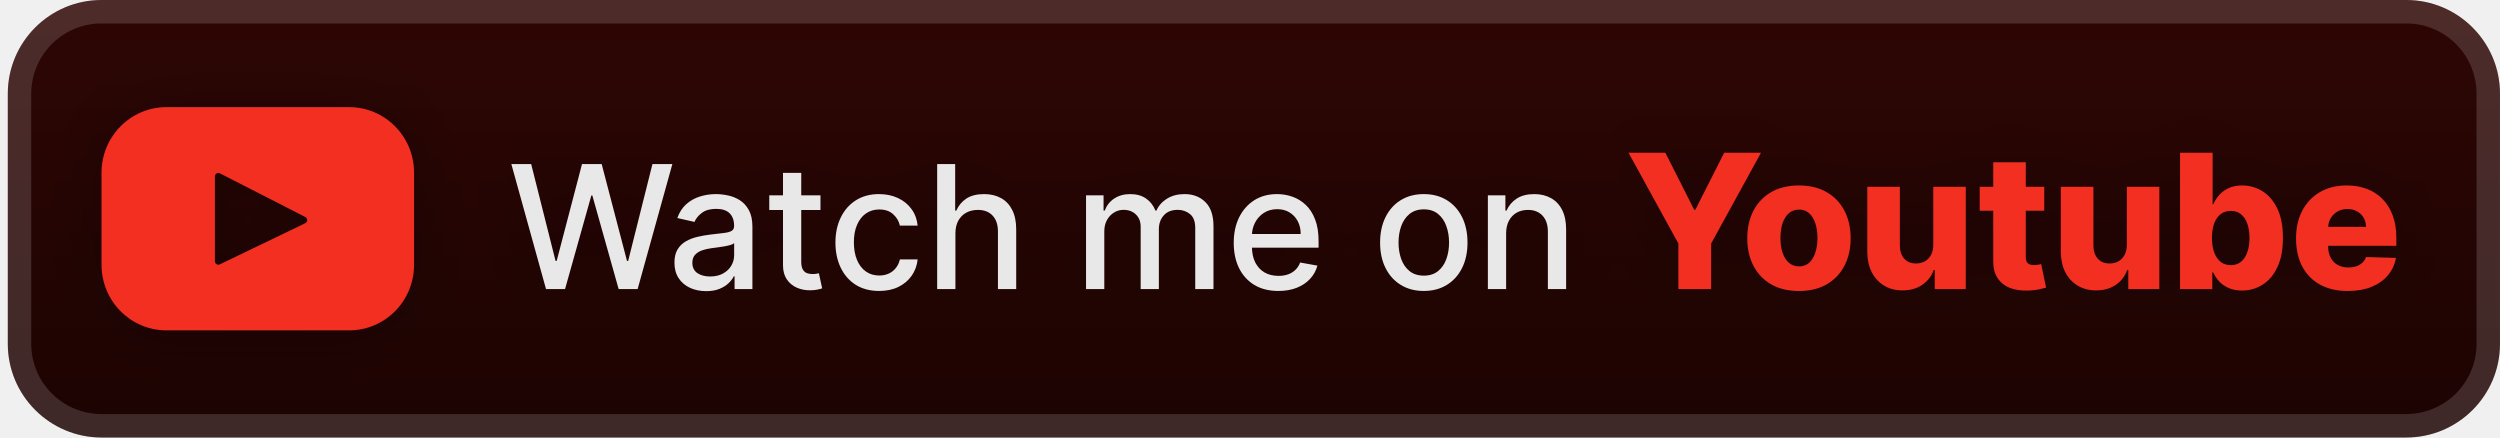
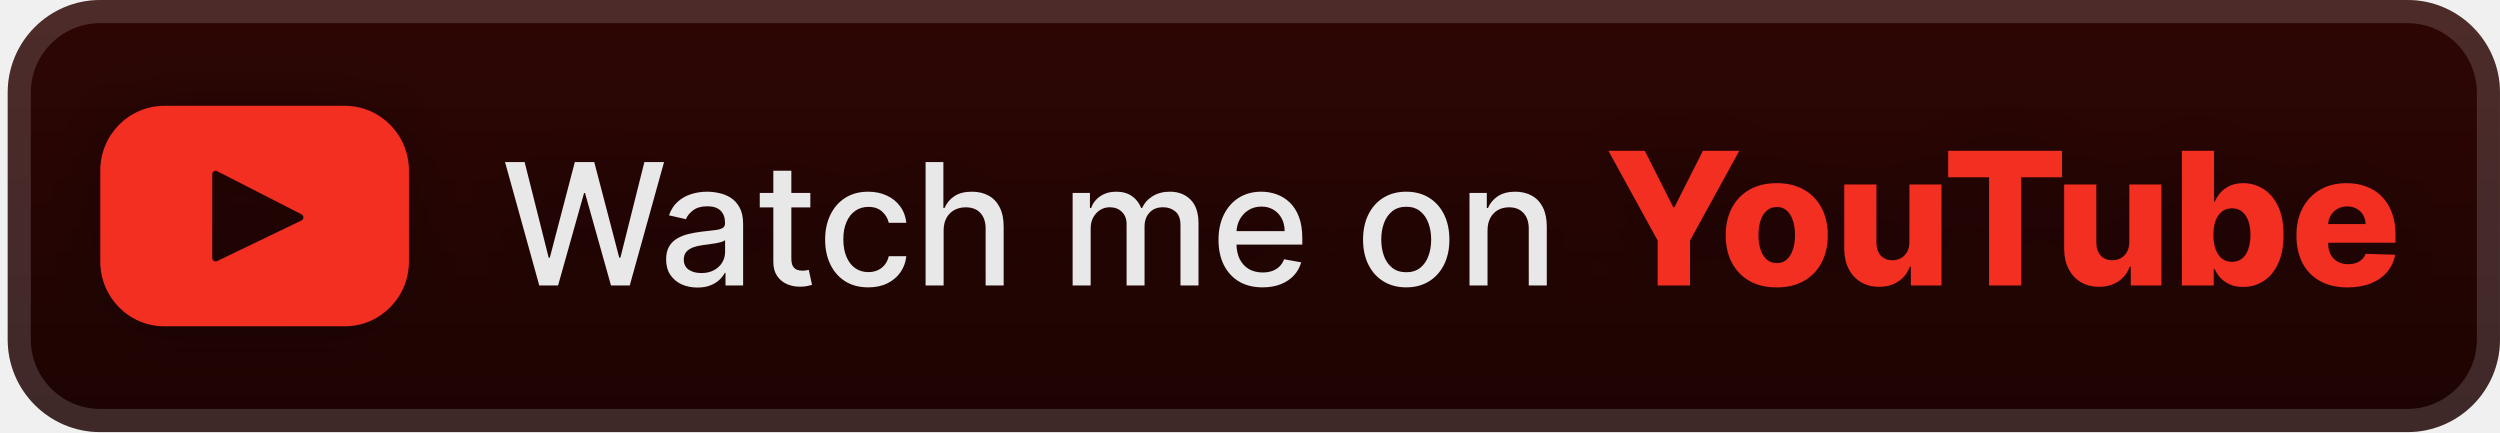
- <svg xmlns="http://www.w3.org/2000/svg" width="160" height="28" viewBox="0 0 160 28" fill="none">
-   <rect x="0.499" y="-3.8147e-06" width="159.5" height="28" rx="6" fill="url(#paint0_linear_28_2758)" />
+ <svg xmlns="http://www.w3.org/2000/svg" width="162" height="28" viewBox="0 0 162 28" fill="none">
+   <rect x="0.499" y="-3.8147e-06" width="161.5" height="28" rx="6" fill="url(#paint0_linear_28_2758)" />
  <g filter="url(#filter0_d_28_2758)">
    <path d="M22.346 6.857H10.653C8.359 6.857 6.499 8.734 6.499 11.05V16.95C6.499 19.266 8.359 21.143 10.653 21.143H22.346C24.64 21.143 26.499 19.266 26.499 16.95V11.05C26.499 8.734 24.64 6.857 22.346 6.857ZM19.536 14.287L14.067 16.92C13.922 16.99 13.753 16.883 13.753 16.72V11.29C13.753 11.124 13.926 11.017 14.072 11.092L19.541 13.889C19.704 13.973 19.701 14.208 19.536 14.287Z" fill="#F22F21" />
  </g>
  <g filter="url(#filter1_d_28_2758)">
    <path d="M34.945 18.5L32.726 10.5H33.995L35.554 16.695H35.628L37.249 10.5H38.507L40.128 16.699H40.202L41.757 10.5H43.031L40.808 18.5H39.593L37.909 12.508H37.847L36.163 18.5H34.945ZM45.193 18.633C44.812 18.633 44.469 18.562 44.161 18.422C43.854 18.279 43.611 18.072 43.431 17.801C43.254 17.53 43.165 17.198 43.165 16.805C43.165 16.466 43.23 16.188 43.361 15.969C43.491 15.75 43.667 15.577 43.888 15.449C44.109 15.322 44.357 15.225 44.63 15.16C44.904 15.095 45.182 15.046 45.466 15.012C45.825 14.97 46.117 14.936 46.341 14.91C46.565 14.882 46.728 14.836 46.829 14.773C46.931 14.711 46.982 14.609 46.982 14.469V14.441C46.982 14.1 46.885 13.836 46.693 13.648C46.502 13.461 46.219 13.367 45.841 13.367C45.448 13.367 45.138 13.454 44.911 13.629C44.687 13.801 44.532 13.992 44.447 14.203L43.349 13.953C43.479 13.588 43.669 13.294 43.919 13.07C44.172 12.844 44.462 12.68 44.79 12.578C45.118 12.474 45.464 12.422 45.825 12.422C46.065 12.422 46.319 12.45 46.587 12.508C46.858 12.562 47.111 12.664 47.345 12.812C47.582 12.961 47.776 13.173 47.927 13.449C48.078 13.723 48.154 14.078 48.154 14.516V18.5H47.013V17.68H46.966C46.891 17.831 46.777 17.979 46.626 18.125C46.475 18.271 46.281 18.392 46.044 18.488C45.807 18.585 45.523 18.633 45.193 18.633ZM45.447 17.695C45.769 17.695 46.045 17.631 46.275 17.504C46.506 17.376 46.682 17.21 46.802 17.004C46.924 16.796 46.986 16.573 46.986 16.336V15.562C46.944 15.604 46.863 15.643 46.743 15.68C46.626 15.713 46.492 15.743 46.341 15.77C46.19 15.793 46.043 15.815 45.9 15.836C45.756 15.854 45.637 15.87 45.54 15.883C45.314 15.912 45.107 15.96 44.919 16.027C44.734 16.095 44.586 16.193 44.474 16.32C44.364 16.445 44.31 16.612 44.31 16.82C44.31 17.109 44.417 17.328 44.63 17.477C44.844 17.622 45.116 17.695 45.447 17.695ZM52.51 12.5V13.438H49.233V12.5H52.51ZM50.112 11.062H51.279V16.738C51.279 16.965 51.313 17.135 51.381 17.25C51.449 17.362 51.536 17.439 51.643 17.48C51.752 17.52 51.871 17.539 51.998 17.539C52.092 17.539 52.174 17.532 52.244 17.52C52.315 17.506 52.369 17.496 52.408 17.488L52.619 18.453C52.552 18.479 52.455 18.505 52.33 18.531C52.205 18.56 52.049 18.576 51.862 18.578C51.554 18.583 51.268 18.529 51.002 18.414C50.737 18.299 50.522 18.122 50.358 17.883C50.194 17.643 50.112 17.342 50.112 16.98V11.062ZM56.265 18.621C55.684 18.621 55.184 18.49 54.765 18.227C54.348 17.961 54.028 17.595 53.804 17.129C53.58 16.663 53.468 16.129 53.468 15.527C53.468 14.918 53.583 14.38 53.812 13.914C54.041 13.445 54.364 13.079 54.781 12.816C55.197 12.553 55.688 12.422 56.253 12.422C56.709 12.422 57.115 12.507 57.472 12.676C57.829 12.842 58.116 13.077 58.335 13.379C58.557 13.681 58.688 14.034 58.73 14.438H57.593C57.531 14.156 57.387 13.914 57.163 13.711C56.942 13.508 56.645 13.406 56.273 13.406C55.947 13.406 55.662 13.492 55.417 13.664C55.175 13.833 54.986 14.075 54.851 14.391C54.715 14.703 54.648 15.073 54.648 15.5C54.648 15.938 54.714 16.315 54.847 16.633C54.98 16.951 55.167 17.197 55.409 17.371C55.654 17.546 55.942 17.633 56.273 17.633C56.494 17.633 56.695 17.592 56.874 17.512C57.057 17.428 57.209 17.31 57.331 17.156C57.456 17.003 57.544 16.818 57.593 16.602H58.73C58.688 16.99 58.562 17.336 58.351 17.641C58.14 17.945 57.857 18.185 57.503 18.359C57.152 18.534 56.739 18.621 56.265 18.621ZM61.147 14.938V18.5H59.979V10.5H61.131V13.477H61.205C61.346 13.154 61.561 12.897 61.85 12.707C62.139 12.517 62.517 12.422 62.983 12.422C63.394 12.422 63.754 12.507 64.061 12.676C64.371 12.845 64.61 13.098 64.779 13.434C64.951 13.767 65.037 14.184 65.037 14.684V18.5H63.869V14.824C63.869 14.384 63.756 14.043 63.529 13.801C63.303 13.556 62.988 13.434 62.584 13.434C62.308 13.434 62.061 13.492 61.842 13.609C61.626 13.727 61.455 13.898 61.33 14.125C61.208 14.349 61.147 14.62 61.147 14.938ZM69.507 18.5V12.5H70.628V13.477H70.702C70.827 13.146 71.032 12.888 71.316 12.703C71.6 12.516 71.939 12.422 72.335 12.422C72.736 12.422 73.072 12.516 73.343 12.703C73.616 12.891 73.818 13.148 73.948 13.477H74.011C74.154 13.156 74.382 12.901 74.695 12.711C75.007 12.518 75.379 12.422 75.812 12.422C76.356 12.422 76.8 12.592 77.144 12.934C77.49 13.275 77.663 13.789 77.663 14.477V18.5H76.495V14.586C76.495 14.18 76.385 13.885 76.163 13.703C75.942 13.521 75.678 13.43 75.37 13.43C74.99 13.43 74.695 13.547 74.484 13.781C74.273 14.013 74.167 14.311 74.167 14.676V18.5H73.003V14.512C73.003 14.186 72.902 13.925 72.698 13.727C72.495 13.529 72.231 13.43 71.906 13.43C71.684 13.43 71.48 13.488 71.292 13.605C71.107 13.72 70.958 13.88 70.843 14.086C70.731 14.292 70.675 14.53 70.675 14.801V18.5H69.507ZM81.815 18.621C81.224 18.621 80.714 18.495 80.287 18.242C79.863 17.987 79.535 17.629 79.303 17.168C79.074 16.704 78.959 16.162 78.959 15.539C78.959 14.925 79.074 14.383 79.303 13.914C79.535 13.445 79.858 13.079 80.272 12.816C80.688 12.553 81.175 12.422 81.733 12.422C82.071 12.422 82.399 12.478 82.717 12.59C83.035 12.702 83.32 12.878 83.573 13.117C83.825 13.357 84.024 13.668 84.17 14.051C84.316 14.431 84.389 14.893 84.389 15.438V15.852H79.619V14.977H83.244C83.244 14.669 83.182 14.397 83.057 14.16C82.932 13.921 82.756 13.732 82.529 13.594C82.306 13.456 82.043 13.387 81.74 13.387C81.412 13.387 81.126 13.467 80.881 13.629C80.639 13.788 80.451 13.996 80.319 14.254C80.188 14.509 80.123 14.787 80.123 15.086V15.77C80.123 16.171 80.194 16.512 80.334 16.793C80.477 17.074 80.677 17.289 80.932 17.438C81.187 17.583 81.485 17.656 81.826 17.656C82.048 17.656 82.25 17.625 82.432 17.562C82.614 17.497 82.772 17.401 82.904 17.273C83.037 17.146 83.139 16.988 83.209 16.801L84.315 17C84.226 17.326 84.067 17.611 83.838 17.855C83.612 18.098 83.326 18.287 82.983 18.422C82.641 18.555 82.252 18.621 81.815 18.621ZM91.123 18.621C90.561 18.621 90.07 18.492 89.651 18.234C89.231 17.977 88.906 17.616 88.674 17.152C88.442 16.689 88.326 16.147 88.326 15.527C88.326 14.905 88.442 14.361 88.674 13.895C88.906 13.428 89.231 13.066 89.651 12.809C90.07 12.551 90.561 12.422 91.123 12.422C91.686 12.422 92.177 12.551 92.596 12.809C93.015 13.066 93.341 13.428 93.573 13.895C93.804 14.361 93.92 14.905 93.92 15.527C93.92 16.147 93.804 16.689 93.573 17.152C93.341 17.616 93.015 17.977 92.596 18.234C92.177 18.492 91.686 18.621 91.123 18.621ZM91.127 17.641C91.492 17.641 91.794 17.544 92.033 17.352C92.273 17.159 92.45 16.902 92.565 16.582C92.682 16.262 92.74 15.909 92.74 15.523C92.74 15.141 92.682 14.789 92.565 14.469C92.45 14.146 92.273 13.887 92.033 13.691C91.794 13.496 91.492 13.398 91.127 13.398C90.76 13.398 90.455 13.496 90.213 13.691C89.974 13.887 89.795 14.146 89.678 14.469C89.563 14.789 89.506 15.141 89.506 15.523C89.506 15.909 89.563 16.262 89.678 16.582C89.795 16.902 89.974 17.159 90.213 17.352C90.455 17.544 90.76 17.641 91.127 17.641ZM96.392 14.938V18.5H95.224V12.5H96.345V13.477H96.419C96.557 13.159 96.773 12.904 97.068 12.711C97.365 12.518 97.738 12.422 98.189 12.422C98.598 12.422 98.956 12.508 99.263 12.68C99.57 12.849 99.808 13.102 99.978 13.438C100.147 13.773 100.232 14.189 100.232 14.684V18.5H99.064V14.824C99.064 14.389 98.95 14.05 98.724 13.805C98.497 13.557 98.186 13.434 97.79 13.434C97.519 13.434 97.278 13.492 97.068 13.609C96.859 13.727 96.694 13.898 96.572 14.125C96.452 14.349 96.392 14.62 96.392 14.938Z" fill="#E8E8E8" />
-     <path d="M104.225 9.773H106.582L108.427 13.425H108.504L110.349 9.773H112.705L109.513 15.585V18.5H107.417V15.585L104.225 9.773ZM115.133 18.624C114.446 18.624 113.855 18.483 113.36 18.202C112.869 17.918 112.49 17.523 112.223 17.017C111.958 16.509 111.826 15.919 111.826 15.249C111.826 14.575 111.958 13.986 112.223 13.48C112.49 12.972 112.869 12.577 113.36 12.295C113.855 12.011 114.446 11.869 115.133 11.869C115.821 11.869 116.41 12.011 116.902 12.295C117.396 12.577 117.775 12.972 118.039 13.48C118.306 13.986 118.44 14.575 118.44 15.249C118.44 15.919 118.306 16.509 118.039 17.017C117.775 17.523 117.396 17.918 116.902 18.202C116.41 18.483 115.821 18.624 115.133 18.624ZM115.146 17.051C115.396 17.051 115.608 16.974 115.781 16.821C115.954 16.668 116.086 16.454 116.177 16.182C116.271 15.909 116.318 15.594 116.318 15.236C116.318 14.872 116.271 14.554 116.177 14.281C116.086 14.008 115.954 13.795 115.781 13.642C115.608 13.489 115.396 13.412 115.146 13.412C114.887 13.412 114.669 13.489 114.49 13.642C114.314 13.795 114.179 14.008 114.085 14.281C113.994 14.554 113.948 14.872 113.948 15.236C113.948 15.594 113.994 15.909 114.085 16.182C114.179 16.454 114.314 16.668 114.49 16.821C114.669 16.974 114.887 17.051 115.146 17.051ZM123.73 15.675V11.954H125.81V18.5H123.824V17.281H123.756C123.611 17.682 123.364 18 123.015 18.236C122.668 18.469 122.249 18.585 121.757 18.585C121.311 18.585 120.919 18.483 120.581 18.278C120.243 18.074 119.98 17.788 119.793 17.422C119.605 17.053 119.51 16.621 119.507 16.126V11.954H121.591V15.717C121.594 16.072 121.688 16.352 121.872 16.557C122.057 16.761 122.309 16.864 122.627 16.864C122.834 16.864 123.02 16.818 123.185 16.727C123.353 16.634 123.485 16.499 123.581 16.322C123.681 16.143 123.73 15.928 123.73 15.675ZM130.831 11.954V13.489H126.702V11.954H130.831ZM127.567 10.386H129.651V16.442C129.651 16.57 129.67 16.673 129.71 16.753C129.753 16.829 129.814 16.885 129.893 16.919C129.973 16.95 130.068 16.966 130.179 16.966C130.258 16.966 130.342 16.959 130.43 16.945C130.521 16.928 130.589 16.913 130.635 16.902L130.95 18.406C130.851 18.435 130.71 18.47 130.528 18.513C130.349 18.555 130.135 18.582 129.885 18.594C129.396 18.616 128.977 18.56 128.628 18.423C128.281 18.284 128.016 18.068 127.831 17.776C127.649 17.483 127.561 17.115 127.567 16.672V10.386ZM136.117 15.675V11.954H138.197V18.5H136.211V17.281H136.143C135.998 17.682 135.751 18 135.401 18.236C135.055 18.469 134.636 18.585 134.144 18.585C133.698 18.585 133.306 18.483 132.968 18.278C132.63 18.074 132.367 17.788 132.18 17.422C131.992 17.053 131.897 16.621 131.894 16.126V11.954H133.978V15.717C133.981 16.072 134.075 16.352 134.259 16.557C134.444 16.761 134.695 16.864 135.013 16.864C135.221 16.864 135.407 16.818 135.572 16.727C135.739 16.634 135.871 16.499 135.968 16.322C136.067 16.143 136.117 15.928 136.117 15.675ZM139.523 18.5V9.773H141.607V13.075H141.649C141.735 12.876 141.855 12.685 142.012 12.5C142.171 12.315 142.372 12.165 142.617 12.048C142.864 11.929 143.159 11.869 143.503 11.869C143.958 11.869 144.382 11.989 144.777 12.227C145.175 12.466 145.496 12.834 145.74 13.331C145.985 13.828 146.107 14.462 146.107 15.232C146.107 15.973 145.989 16.594 145.753 17.094C145.52 17.594 145.205 17.969 144.807 18.219C144.412 18.469 143.973 18.594 143.49 18.594C143.161 18.594 142.875 18.54 142.634 18.432C142.392 18.324 142.189 18.182 142.024 18.006C141.863 17.829 141.738 17.641 141.649 17.439H141.586V18.5H139.523ZM141.564 15.227C141.564 15.579 141.611 15.886 141.705 16.148C141.801 16.409 141.939 16.612 142.118 16.757C142.3 16.899 142.517 16.97 142.77 16.97C143.026 16.97 143.243 16.899 143.422 16.757C143.601 16.612 143.736 16.409 143.827 16.148C143.921 15.886 143.968 15.579 143.968 15.227C143.968 14.875 143.921 14.57 143.827 14.311C143.736 14.053 143.601 13.852 143.422 13.71C143.246 13.568 143.029 13.497 142.77 13.497C142.515 13.497 142.297 13.567 142.118 13.706C141.939 13.845 141.801 14.044 141.705 14.303C141.611 14.561 141.564 14.869 141.564 15.227ZM150.258 18.624C149.574 18.624 148.983 18.489 148.486 18.219C147.991 17.946 147.611 17.558 147.344 17.055C147.08 16.55 146.947 15.949 146.947 15.253C146.947 14.577 147.081 13.986 147.348 13.48C147.615 12.972 147.991 12.577 148.477 12.295C148.963 12.011 149.535 11.869 150.195 11.869C150.66 11.869 151.087 11.942 151.473 12.087C151.859 12.232 152.193 12.446 152.474 12.73C152.756 13.014 152.974 13.365 153.131 13.783C153.287 14.197 153.365 14.673 153.365 15.21V15.73H147.676V14.52H151.426C151.423 14.298 151.371 14.101 151.268 13.928C151.166 13.754 151.026 13.619 150.847 13.523C150.67 13.423 150.467 13.374 150.237 13.374C150.004 13.374 149.795 13.426 149.611 13.531C149.426 13.633 149.28 13.774 149.172 13.953C149.064 14.129 149.007 14.329 149.001 14.554V15.786C149.001 16.053 149.054 16.287 149.159 16.489C149.264 16.688 149.413 16.842 149.606 16.953C149.8 17.064 150.03 17.119 150.297 17.119C150.481 17.119 150.649 17.094 150.8 17.043C150.95 16.991 151.08 16.916 151.187 16.817C151.295 16.717 151.376 16.595 151.43 16.45L153.344 16.506C153.264 16.935 153.089 17.308 152.82 17.626C152.553 17.942 152.202 18.188 151.767 18.364C151.332 18.537 150.83 18.624 150.258 18.624Z" fill="#F22F21" />
+     <path d="M104.225 9.773H106.582L108.427 13.425H108.504L110.349 9.773H112.705L109.513 15.585V18.5H107.417V15.585L104.225 9.773ZM115.133 18.624C114.446 18.624 113.855 18.483 113.36 18.202C112.869 17.918 112.49 17.523 112.223 17.017C111.958 16.509 111.826 15.919 111.826 15.249C111.826 14.575 111.958 13.986 112.223 13.48C112.49 12.972 112.869 12.577 113.36 12.295C113.855 12.011 114.446 11.869 115.133 11.869C115.821 11.869 116.41 12.011 116.902 12.295C117.396 12.577 117.775 12.972 118.039 13.48C118.306 13.986 118.44 14.575 118.44 15.249C118.44 15.919 118.306 16.509 118.039 17.017C117.775 17.523 117.396 17.918 116.902 18.202C116.41 18.483 115.821 18.624 115.133 18.624ZM115.146 17.051C115.396 17.051 115.608 16.974 115.781 16.821C115.954 16.668 116.086 16.454 116.177 16.182C116.271 15.909 116.318 15.594 116.318 15.236C116.318 14.872 116.271 14.554 116.177 14.281C116.086 14.008 115.954 13.795 115.781 13.642C115.608 13.489 115.396 13.412 115.146 13.412C114.887 13.412 114.669 13.489 114.49 13.642C114.314 13.795 114.179 14.008 114.085 14.281C113.994 14.554 113.948 14.872 113.948 15.236C113.948 15.594 113.994 15.909 114.085 16.182C114.179 16.454 114.314 16.668 114.49 16.821C114.669 16.974 114.887 17.051 115.146 17.051ZM123.73 15.675V11.954H125.81V18.5H123.824V17.281H123.756C123.611 17.682 123.364 18 123.015 18.236C122.668 18.469 122.249 18.585 121.757 18.585C121.311 18.585 120.919 18.483 120.581 18.278C120.243 18.074 119.98 17.788 119.793 17.422C119.605 17.053 119.51 16.621 119.507 16.126V11.954H121.591V15.717C121.594 16.072 121.688 16.352 121.872 16.557C122.057 16.761 122.309 16.864 122.627 16.864C122.834 16.864 123.02 16.818 123.185 16.727C123.353 16.634 123.485 16.499 123.581 16.322C123.681 16.143 123.73 15.928 123.73 15.675ZM126.241 11.486V9.773H133.618V11.486H130.972V18.5H128.892V11.486H126.241ZM137.98 15.675V11.954H140.06V18.5H138.074V17.281H138.006C137.861 17.682 137.614 18 137.265 18.236C136.918 18.469 136.499 18.585 136.007 18.585C135.561 18.585 135.169 18.483 134.831 18.278C134.493 18.074 134.23 17.788 134.043 17.422C133.855 17.053 133.76 16.621 133.757 16.126V11.954H135.841V15.717C135.844 16.072 135.938 16.352 136.122 16.557C136.307 16.761 136.559 16.864 136.877 16.864C137.084 16.864 137.27 16.818 137.435 16.727C137.603 16.634 137.735 16.499 137.831 16.322C137.931 16.143 137.98 15.928 137.98 15.675ZM141.386 18.5V9.773H143.47V13.075H143.513C143.598 12.876 143.719 12.685 143.875 12.5C144.034 12.315 144.236 12.165 144.48 12.048C144.727 11.929 145.023 11.869 145.366 11.869C145.821 11.869 146.246 11.989 146.641 12.227C147.038 12.466 147.359 12.834 147.604 13.331C147.848 13.828 147.97 14.462 147.97 15.232C147.97 15.973 147.852 16.594 147.616 17.094C147.383 17.594 147.068 17.969 146.67 18.219C146.276 18.469 145.837 18.594 145.354 18.594C145.024 18.594 144.739 18.54 144.497 18.432C144.256 18.324 144.053 18.182 143.888 18.006C143.726 17.829 143.601 17.641 143.513 17.439H143.449V18.5H141.386ZM143.428 15.227C143.428 15.579 143.474 15.886 143.568 16.148C143.665 16.409 143.803 16.612 143.981 16.757C144.163 16.899 144.381 16.97 144.633 16.97C144.889 16.97 145.106 16.899 145.285 16.757C145.464 16.612 145.599 16.409 145.69 16.148C145.784 15.886 145.831 15.579 145.831 15.227C145.831 14.875 145.784 14.57 145.69 14.311C145.599 14.053 145.464 13.852 145.285 13.71C145.109 13.568 144.892 13.497 144.633 13.497C144.378 13.497 144.16 13.567 143.981 13.706C143.803 13.845 143.665 14.044 143.568 14.303C143.474 14.561 143.428 14.869 143.428 15.227ZM152.122 18.624C151.437 18.624 150.846 18.489 150.349 18.219C149.855 17.946 149.474 17.558 149.207 17.055C148.943 16.55 148.811 15.949 148.811 15.253C148.811 14.577 148.944 13.986 149.211 13.48C149.478 12.972 149.855 12.577 150.341 12.295C150.826 12.011 151.399 11.869 152.058 11.869C152.524 11.869 152.95 11.942 153.336 12.087C153.723 12.232 154.056 12.446 154.338 12.73C154.619 13.014 154.838 13.365 154.994 13.783C155.15 14.197 155.228 14.673 155.228 15.21V15.73H149.539V14.52H153.289C153.287 14.298 153.234 14.101 153.132 13.928C153.029 13.754 152.889 13.619 152.71 13.523C152.534 13.423 152.331 13.374 152.1 13.374C151.868 13.374 151.659 13.426 151.474 13.531C151.289 13.633 151.143 13.774 151.035 13.953C150.927 14.129 150.87 14.329 150.865 14.554V15.786C150.865 16.053 150.917 16.287 151.022 16.489C151.127 16.688 151.277 16.842 151.47 16.953C151.663 17.064 151.893 17.119 152.16 17.119C152.345 17.119 152.512 17.094 152.663 17.043C152.814 16.991 152.943 16.916 153.051 16.817C153.159 16.717 153.24 16.595 153.294 16.45L155.207 16.506C155.127 16.935 154.953 17.308 154.683 17.626C154.416 17.942 154.065 18.188 153.63 18.364C153.196 18.537 152.693 18.624 152.122 18.624Z" fill="#F22F21" />
  </g>
-   <rect x="1.249" y="0.75" width="158" height="26.5" rx="5.25" stroke="white" stroke-opacity="0.15" stroke-width="1.5" />
+   <rect x="1.249" y="0.75" width="160" height="26.5" rx="5.25" stroke="white" stroke-opacity="0.15" stroke-width="1.5" />
  <defs>
    <filter id="filter0_d_28_2758" x="2.499" y="-3.8147e-06" width="28" height="28" filterUnits="userSpaceOnUse" color-interpolation-filters="sRGB">
      <feFlood flood-opacity="0" result="BackgroundImageFix" />
      <feColorMatrix in="SourceAlpha" type="matrix" values="0 0 0 0 0 0 0 0 0 0 0 0 0 0 0 0 0 0 127 0" result="hardAlpha" />
      <feOffset />
      <feGaussianBlur stdDeviation="2" />
      <feComposite in2="hardAlpha" operator="out" />
      <feColorMatrix type="matrix" values="0 0 0 0 0 0 0 0 0 0 0 0 0 0 0 0 0 0 0.25 0" />
      <feBlend mode="normal" in2="BackgroundImageFix" result="effect1_dropShadow_28_2758" />
      <feBlend mode="normal" in="SourceGraphic" in2="effect1_dropShadow_28_2758" result="shape" />
    </filter>
-     <filter id="filter1_d_28_2758" x="28.499" y="3.5" width="129.5" height="21" filterUnits="userSpaceOnUse" color-interpolation-filters="sRGB">
+     <filter id="filter1_d_28_2758" x="28.499" y="3.5" width="131.5" height="21" filterUnits="userSpaceOnUse" color-interpolation-filters="sRGB">
      <feFlood flood-opacity="0" result="BackgroundImageFix" />
      <feColorMatrix in="SourceAlpha" type="matrix" values="0 0 0 0 0 0 0 0 0 0 0 0 0 0 0 0 0 0 127 0" result="hardAlpha" />
      <feOffset />
      <feGaussianBlur stdDeviation="2" />
      <feComposite in2="hardAlpha" operator="out" />
      <feColorMatrix type="matrix" values="0 0 0 0 0 0 0 0 0 0 0 0 0 0 0 0 0 0 0.25 0" />
      <feBlend mode="normal" in2="BackgroundImageFix" result="effect1_dropShadow_28_2758" />
      <feBlend mode="normal" in="SourceGraphic" in2="effect1_dropShadow_28_2758" result="shape" />
    </filter>
-     <linearGradient id="paint0_linear_28_2758" x1="80.249" y1="-3.8147e-06" x2="80.249" y2="28" gradientUnits="userSpaceOnUse">
+     <linearGradient id="paint0_linear_28_2758" x1="81.249" y1="-3.8147e-06" x2="81.249" y2="28" gradientUnits="userSpaceOnUse">
      <stop stop-color="#2E0604" />
      <stop offset="1" stop-color="#1C0402" />
    </linearGradient>
  </defs>
</svg>
